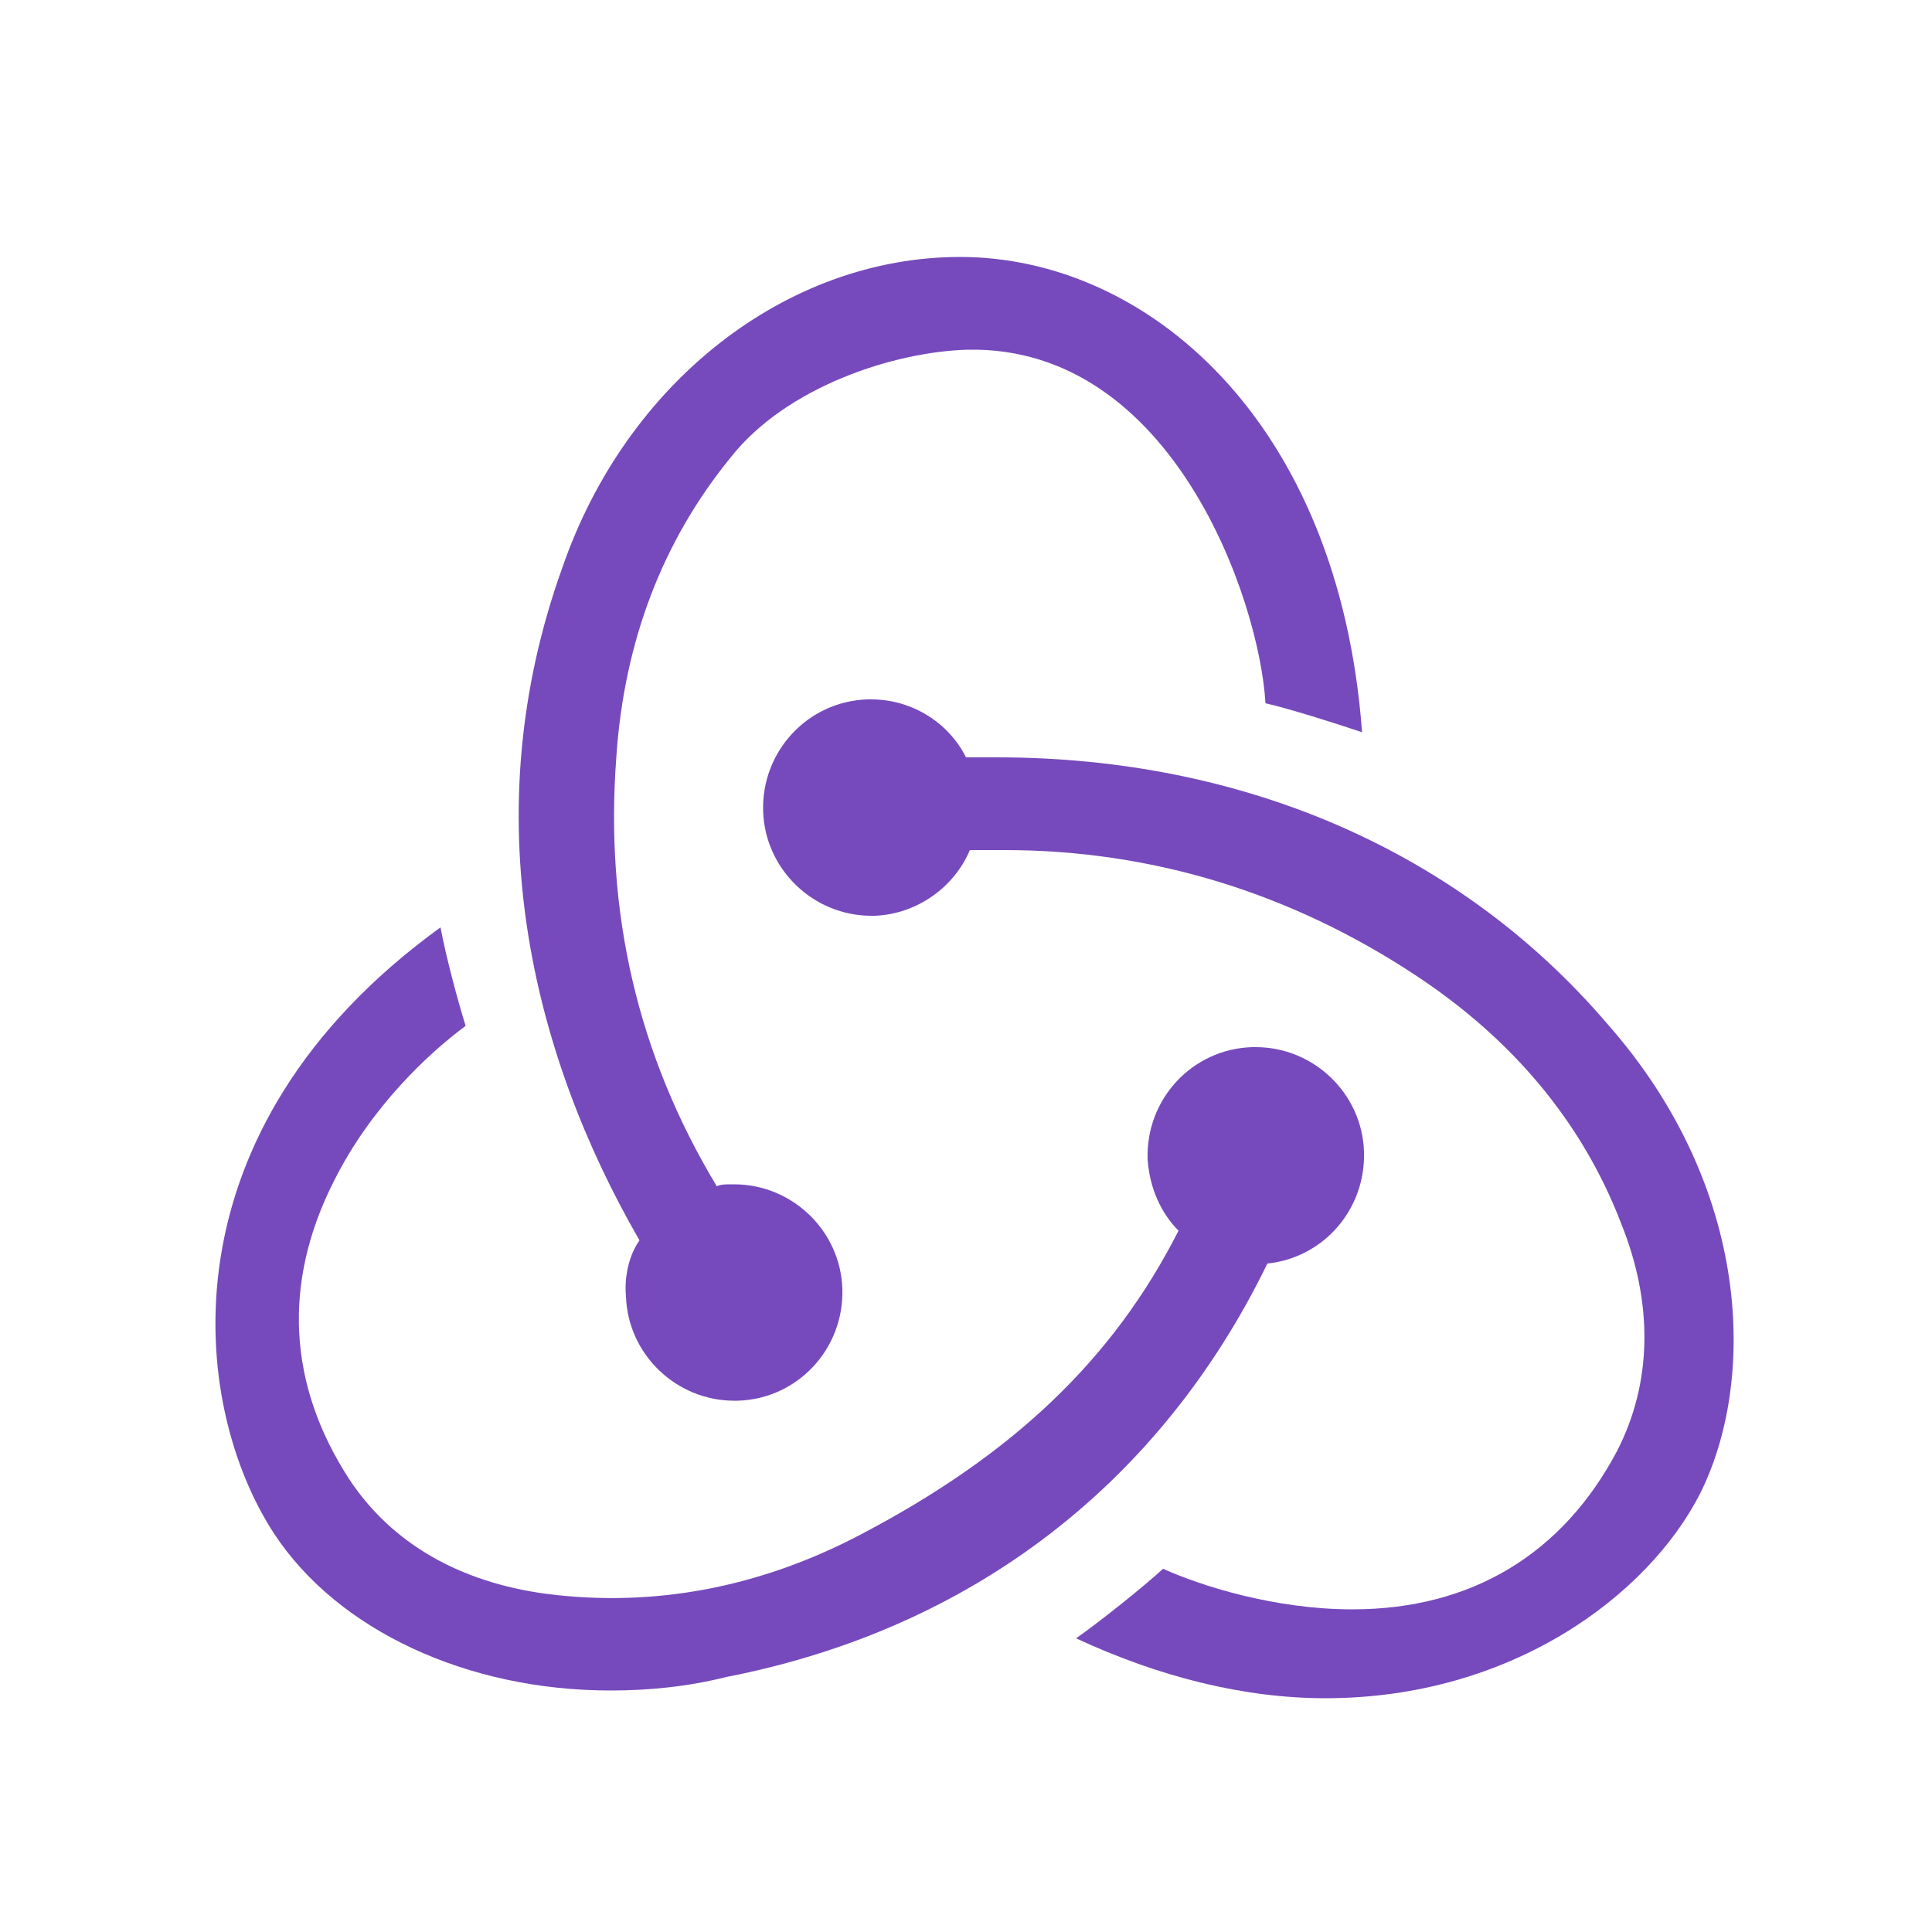
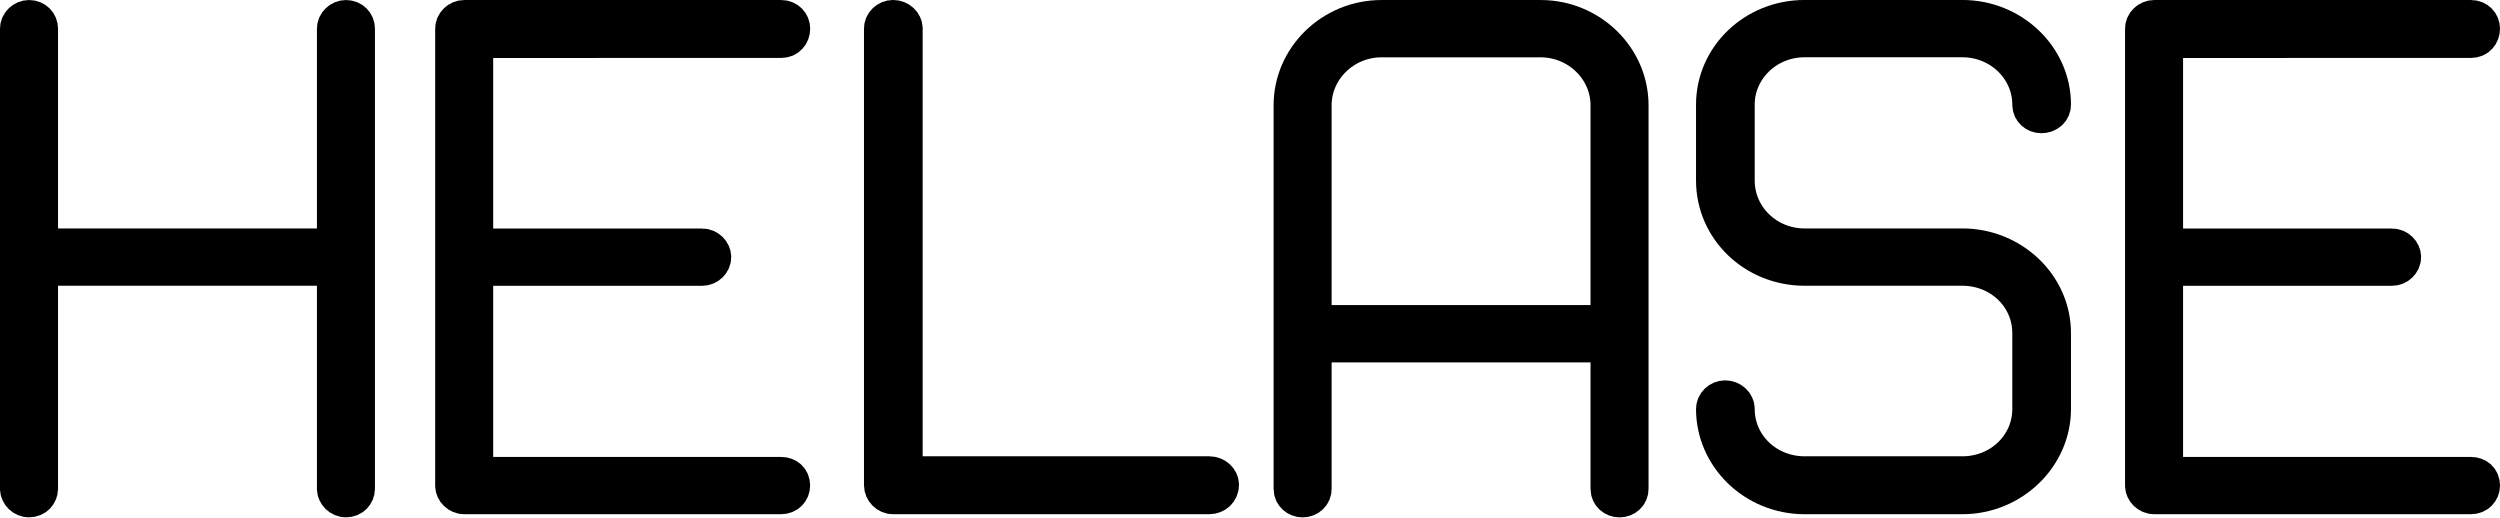
- <svg xmlns="http://www.w3.org/2000/svg" viewBox="0 0 100 100" width="100" height="100">
-   <g fill="#764ABC">
-     <path d="M65.6 65.4c2.9-.3 5.1-2.8 5-5.8-.1-3-2.6-5.4-5.6-5.4h-.2c-3.1.1-5.5 2.7-5.4 5.8.1 1.5.7 2.8 1.6 3.7-3.4 6.7-8.6 11.6-16.4 15.7-5.3 2.8-10.8 3.8-16.3 3.1-4.5-.6-8-2.6-10.2-5.9-3.2-4.9-3.5-10.2-.8-15.5 1.9-3.8 4.9-6.6 6.8-8-.4-1.3-1-3.5-1.3-5.1-14.5 10.5-13 24.7-8.6 31.4 3.3 5 10 8.1 17.4 8.1 2 0 4-.2 6-.7 12.8-2.5 22.5-10.1 28-21.4z" class="svg-elem-1" />
-     <path d="M83.2 53c-7.6-8.9-18.8-13.8-31.6-13.8H50c-.9-1.8-2.8-3-4.9-3h-.2c-3.1.1-5.5 2.7-5.4 5.8.1 3 2.6 5.4 5.6 5.4h.2c2.2-.1 4.1-1.5 4.9-3.4H52c7.6 0 14.8 2.2 21.3 6.5 5 3.3 8.6 7.6 10.6 12.8 1.7 4.2 1.6 8.3-.2 11.8-2.8 5.3-7.5 8.2-13.7 8.2-4 0-7.8-1.2-9.8-2.1-1.1 1-3.1 2.6-4.5 3.6 4.3 2 8.7 3.1 12.9 3.1 9.6 0 16.7-5.3 19.4-10.6 2.9-5.8 2.7-15.8-4.8-24.3z" class="svg-elem-2" />
-     <path d="M32.4 67.1c.1 3 2.6 5.4 5.6 5.4h.2c3.1-.1 5.5-2.7 5.4-5.8-.1-3-2.6-5.4-5.6-5.4h-.2c-.2 0-.5 0-.7.1-4.1-6.8-5.8-14.2-5.2-22.2.4-6 2.4-11.2 5.9-15.5 2.9-3.7 8.5-5.5 12.3-5.6 10.6-.2 15.1 13 15.4 18.3 1.3.3 3.5 1 5 1.5-1.2-16.2-11.2-24.6-20.8-24.6-9 0-17.3 6.5-20.6 16.1-4.6 12.8-1.6 25.1 4 34.8-.5.7-.8 1.8-.7 2.9z" class="svg-elem-3" />
+ <svg xmlns="http://www.w3.org/2000/svg" id="svg6860" version="1.1" viewBox="0 0 45.499 9.416" height="9.416mm" width="45.499mm">
+   <defs id="defs6854">
+     <marker orient="auto" refY="0" refX="0" id="marker3563" style="overflow:visible">
+       <path id="path3561" d="M 0,0 5,-5 -12.5,0 5,5 Z" style="fill:#000000;fill-opacity:1;fill-rule:evenodd;stroke:#000000;stroke-width:1pt;stroke-opacity:1" transform="matrix(0.2,0,0,0.2,1.2,0)" />
+     </marker>
+     <marker orient="auto" refY="0" refX="0" id="marker3553" style="overflow:visible">
+       <path id="path3551" d="M 0,0 5,-5 -12.5,0 5,5 Z" style="fill:#000000;fill-opacity:1;fill-rule:evenodd;stroke:#000000;stroke-width:1pt;stroke-opacity:1" transform="matrix(0.2,0,0,0.2,1.2,0)" />
+     </marker>
+     <marker orient="auto" refY="0" refX="0" id="marker3543" style="overflow:visible">
+       <path id="path3541" d="M 0,0 5,-5 -12.5,0 5,5 Z" style="fill:#000000;fill-opacity:1;fill-rule:evenodd;stroke:#000000;stroke-width:1pt;stroke-opacity:1" transform="matrix(0.2,0,0,0.2,1.2,0)" />
+     </marker>
+     <marker orient="auto" refY="0" refX="0" id="marker3533" style="overflow:visible">
+       <path id="path3531" d="M 0,0 5,-5 -12.5,0 5,5 Z" style="fill:#000000;fill-opacity:1;fill-rule:evenodd;stroke:#000000;stroke-width:1pt;stroke-opacity:1" transform="matrix(0.2,0,0,0.2,1.2,0)" />
+     </marker>
+     <marker orient="auto" refY="0" refX="0" id="marker3523" style="overflow:visible">
+       <path id="path3521" d="M 0,0 5,-5 -12.5,0 5,5 Z" style="fill:#000000;fill-opacity:1;fill-rule:evenodd;stroke:#000000;stroke-width:1pt;stroke-opacity:1" transform="matrix(0.2,0,0,0.2,1.2,0)" />
+     </marker>
+     <marker orient="auto" refY="0" refX="0" id="marker3513" style="overflow:visible">
+       <path id="path3511" d="M 0,0 5,-5 -12.5,0 5,5 Z" style="fill:#000000;fill-opacity:1;fill-rule:evenodd;stroke:#000000;stroke-width:1pt;stroke-opacity:1" transform="matrix(0.2,0,0,0.2,1.2,0)" />
+     </marker>
+     <marker orient="auto" refY="0" refX="0" id="marker3503" style="overflow:visible">
+       <path id="path3501" d="M 0,0 5,-5 -12.5,0 5,5 Z" style="fill:#000000;fill-opacity:1;fill-rule:evenodd;stroke:#000000;stroke-width:1pt;stroke-opacity:1" transform="matrix(0.2,0,0,0.2,1.2,0)" />
+     </marker>
+     <marker style="overflow:visible" id="marker2847" refX="0" refY="0" orient="auto">
+       <path transform="matrix(0.2,0,0,0.2,1.2,0)" style="fill:#000000;fill-opacity:1;fill-rule:evenodd;stroke:#000000;stroke-width:1pt;stroke-opacity:1" d="M 0,0 5,-5 -12.5,0 5,5 Z" id="path2845" />
+     </marker>
+     <marker style="overflow:visible" id="marker2837" refX="0" refY="0" orient="auto">
+       <path transform="matrix(0.2,0,0,0.2,1.2,0)" style="fill:#000000;fill-opacity:1;fill-rule:evenodd;stroke:#000000;stroke-width:1pt;stroke-opacity:1" d="M 0,0 5,-5 -12.5,0 5,5 Z" id="path2835" />
+     </marker>
+     <marker style="overflow:visible" id="marker2827" refX="0" refY="0" orient="auto">
+       <path transform="matrix(0.2,0,0,0.2,1.2,0)" style="fill:#000000;fill-opacity:1;fill-rule:evenodd;stroke:#000000;stroke-width:1pt;stroke-opacity:1" d="M 0,0 5,-5 -12.5,0 5,5 Z" id="path2825" />
+     </marker>
+     <marker style="overflow:visible" id="marker2817" refX="0" refY="0" orient="auto">
+       <path transform="matrix(0.2,0,0,0.2,1.2,0)" style="fill:#000000;fill-opacity:1;fill-rule:evenodd;stroke:#000000;stroke-width:1pt;stroke-opacity:1" d="M 0,0 5,-5 -12.5,0 5,5 Z" id="path2815" />
+     </marker>
+     <marker style="overflow:visible" id="marker2807" refX="0" refY="0" orient="auto">
+       <path transform="matrix(0.2,0,0,0.2,1.2,0)" style="fill:#000000;fill-opacity:1;fill-rule:evenodd;stroke:#000000;stroke-width:1pt;stroke-opacity:1" d="M 0,0 5,-5 -12.5,0 5,5 Z" id="path2805" />
+     </marker>
+     <marker orient="auto" refY="0" refX="0" id="marker2241" style="overflow:visible">
+       <path id="path2239" d="M 0,0 5,-5 -12.5,0 5,5 Z" style="fill:#000000;fill-opacity:1;fill-rule:evenodd;stroke:#000000;stroke-width:1pt;stroke-opacity:1" transform="matrix(0.2,0,0,0.2,1.2,0)" />
+     </marker>
+     <marker orient="auto" refY="0" refX="0" id="marker2231" style="overflow:visible">
+       <path id="path2229" d="M 0,0 5,-5 -12.5,0 5,5 Z" style="fill:#000000;fill-opacity:1;fill-rule:evenodd;stroke:#000000;stroke-width:1pt;stroke-opacity:1" transform="matrix(0.2,0,0,0.2,1.2,0)" />
+     </marker>
+     <marker orient="auto" refY="0" refX="0" id="marker2221" style="overflow:visible">
+       <path id="path2219" d="M 0,0 5,-5 -12.5,0 5,5 Z" style="fill:#000000;fill-opacity:1;fill-rule:evenodd;stroke:#000000;stroke-width:1pt;stroke-opacity:1" transform="matrix(0.2,0,0,0.2,1.2,0)" />
+     </marker>
+     <marker orient="auto" refY="0" refX="0" id="marker2211" style="overflow:visible">
+       <path id="path2209" d="M 0,0 5,-5 -12.5,0 5,5 Z" style="fill:#000000;fill-opacity:1;fill-rule:evenodd;stroke:#000000;stroke-width:1pt;stroke-opacity:1" transform="matrix(0.2,0,0,0.2,1.2,0)" />
+     </marker>
+     <marker orient="auto" refY="0" refX="0" id="marker2201" style="overflow:visible">
+       <path id="path2199" d="M 0,0 5,-5 -12.5,0 5,5 Z" style="fill:#000000;fill-opacity:1;fill-rule:evenodd;stroke:#000000;stroke-width:1pt;stroke-opacity:1" transform="matrix(0.2,0,0,0.2,1.2,0)" />
+     </marker>
+     <marker orient="auto" refY="0" refX="0" id="marker1931" style="overflow:visible">
+       <path id="path1929" style="fill:#000000;fill-opacity:1;fill-rule:evenodd;stroke:#000000;stroke-width:0.625;stroke-linejoin:round;stroke-opacity:1" d="M 8.719,4.034 -2.207,0.016 8.719,-4.002 c -1.745,2.372 -1.735,5.617 -6e-7,8.035 z" transform="scale(0.6)" />
+     </marker>
+     <marker orient="auto" refY="0" refX="0" id="marker1921" style="overflow:visible">
+       <path id="path1919" style="fill:#000000;fill-opacity:1;fill-rule:evenodd;stroke:#000000;stroke-width:0.625;stroke-linejoin:round;stroke-opacity:1" d="M 8.719,4.034 -2.207,0.016 8.719,-4.002 c -1.745,2.372 -1.735,5.617 -6e-7,8.035 z" transform="scale(0.6)" />
+     </marker>
+     <marker orient="auto" refY="0" refX="0" id="marker1911" style="overflow:visible">
+       <path id="path1909" style="fill:#000000;fill-opacity:1;fill-rule:evenodd;stroke:#000000;stroke-width:0.625;stroke-linejoin:round;stroke-opacity:1" d="M 8.719,4.034 -2.207,0.016 8.719,-4.002 c -1.745,2.372 -1.735,5.617 -6e-7,8.035 z" transform="scale(0.6)" />
+     </marker>
+     <marker orient="auto" refY="0" refX="0" id="marker1901" style="overflow:visible">
+       <path id="path1899" style="fill:#000000;fill-opacity:1;fill-rule:evenodd;stroke:#000000;stroke-width:0.625;stroke-linejoin:round;stroke-opacity:1" d="M 8.719,4.034 -2.207,0.016 8.719,-4.002 c -1.745,2.372 -1.735,5.617 -6e-7,8.035 z" transform="scale(0.6)" />
+     </marker>
+     <marker orient="auto" refY="0" refX="0" id="marker1891" style="overflow:visible">
+       <path id="path1889" style="fill:#000000;fill-opacity:1;fill-rule:evenodd;stroke:#000000;stroke-width:0.625;stroke-linejoin:round;stroke-opacity:1" d="M 8.719,4.034 -2.207,0.016 8.719,-4.002 c -1.745,2.372 -1.735,5.617 -6e-7,8.035 z" transform="scale(0.6)" />
+     </marker>
+     <marker orient="auto" refY="0" refX="0" id="marker1881" style="overflow:visible">
+       <path id="path1879" style="fill:#000000;fill-opacity:1;fill-rule:evenodd;stroke:#000000;stroke-width:0.625;stroke-linejoin:round;stroke-opacity:1" d="M 8.719,4.034 -2.207,0.016 8.719,-4.002 c -1.745,2.372 -1.735,5.617 -6e-7,8.035 z" transform="scale(0.6)" />
+     </marker>
+     <marker orient="auto" refY="0" refX="0" id="marker1503" style="overflow:visible">
+       <g style="fill:#000000;fill-opacity:1;stroke:#000000;stroke-opacity:1" id="g1501" transform="scale(-1.2)">
+         <path id="path1489" d="M -3.805,-3.959 0.544,0" style="fill:#000000;fill-opacity:1;fill-rule:evenodd;stroke:#000000;stroke-width:0.8;stroke-linecap:round;stroke-opacity:1" />
+         <path id="path1491" d="M -1.287,-3.959 3.062,0" style="fill:#000000;fill-opacity:1;fill-rule:evenodd;stroke:#000000;stroke-width:0.8;stroke-linecap:round;stroke-opacity:1" />
+         <path id="path1493" d="M 1.305,-3.959 5.654,0" style="fill:#000000;fill-opacity:1;fill-rule:evenodd;stroke:#000000;stroke-width:0.8;stroke-linecap:round;stroke-opacity:1" />
+         <path id="path1495" d="M -3.805,4.178 0.544,0.22" style="fill:#000000;fill-opacity:1;fill-rule:evenodd;stroke:#000000;stroke-width:0.8;stroke-linecap:round;stroke-opacity:1" />
+         <path id="path1497" d="M -1.287,4.178 3.062,0.22" style="fill:#000000;fill-opacity:1;fill-rule:evenodd;stroke:#000000;stroke-width:0.8;stroke-linecap:round;stroke-opacity:1" />
+         <path id="path1499" d="M 1.305,4.178 5.654,0.22" style="fill:#000000;fill-opacity:1;fill-rule:evenodd;stroke:#000000;stroke-width:0.8;stroke-linecap:round;stroke-opacity:1" />
+       </g>
+     </marker>
+     <marker orient="auto" refY="0" refX="0" id="marker1463" style="overflow:visible">
+       <g style="fill:#000000;fill-opacity:1;stroke:#000000;stroke-opacity:1" id="g1461" transform="scale(-1.2)">
+         <path id="path1449" d="M -3.805,-3.959 0.544,0" style="fill:#000000;fill-opacity:1;fill-rule:evenodd;stroke:#000000;stroke-width:0.8;stroke-linecap:round;stroke-opacity:1" />
+         <path id="path1451" d="M -1.287,-3.959 3.062,0" style="fill:#000000;fill-opacity:1;fill-rule:evenodd;stroke:#000000;stroke-width:0.8;stroke-linecap:round;stroke-opacity:1" />
+         <path id="path1453" d="M 1.305,-3.959 5.654,0" style="fill:#000000;fill-opacity:1;fill-rule:evenodd;stroke:#000000;stroke-width:0.8;stroke-linecap:round;stroke-opacity:1" />
+         <path id="path1455" d="M -3.805,4.178 0.544,0.22" style="fill:#000000;fill-opacity:1;fill-rule:evenodd;stroke:#000000;stroke-width:0.8;stroke-linecap:round;stroke-opacity:1" />
+         <path id="path1457" d="M -1.287,4.178 3.062,0.22" style="fill:#000000;fill-opacity:1;fill-rule:evenodd;stroke:#000000;stroke-width:0.8;stroke-linecap:round;stroke-opacity:1" />
+         <path id="path1459" d="M 1.305,4.178 5.654,0.22" style="fill:#000000;fill-opacity:1;fill-rule:evenodd;stroke:#000000;stroke-width:0.8;stroke-linecap:round;stroke-opacity:1" />
+       </g>
+     </marker>
+     <marker orient="auto" refY="0" refX="0" id="marker1423" style="overflow:visible">
+       <g style="fill:#000000;fill-opacity:1;stroke:#000000;stroke-opacity:1" id="g1421" transform="scale(-1.2)">
+         <path id="path1409" d="M -3.805,-3.959 0.544,0" style="fill:#000000;fill-opacity:1;fill-rule:evenodd;stroke:#000000;stroke-width:0.8;stroke-linecap:round;stroke-opacity:1" />
+         <path id="path1411" d="M -1.287,-3.959 3.062,0" style="fill:#000000;fill-opacity:1;fill-rule:evenodd;stroke:#000000;stroke-width:0.8;stroke-linecap:round;stroke-opacity:1" />
+         <path id="path1413" d="M 1.305,-3.959 5.654,0" style="fill:#000000;fill-opacity:1;fill-rule:evenodd;stroke:#000000;stroke-width:0.8;stroke-linecap:round;stroke-opacity:1" />
+         <path id="path1415" d="M -3.805,4.178 0.544,0.22" style="fill:#000000;fill-opacity:1;fill-rule:evenodd;stroke:#000000;stroke-width:0.8;stroke-linecap:round;stroke-opacity:1" />
+         <path id="path1417" d="M -1.287,4.178 3.062,0.22" style="fill:#000000;fill-opacity:1;fill-rule:evenodd;stroke:#000000;stroke-width:0.8;stroke-linecap:round;stroke-opacity:1" />
+         <path id="path1419" d="M 1.305,4.178 5.654,0.22" style="fill:#000000;fill-opacity:1;fill-rule:evenodd;stroke:#000000;stroke-width:0.8;stroke-linecap:round;stroke-opacity:1" />
+       </g>
+     </marker>
+     <marker orient="auto" refY="0" refX="0" id="marker1383" style="overflow:visible">
+       <g style="fill:#000000;fill-opacity:1;stroke:#000000;stroke-opacity:1" id="g1381" transform="scale(-1.2)">
+         <path id="path1369" d="M -3.805,-3.959 0.544,0" style="fill:#000000;fill-opacity:1;fill-rule:evenodd;stroke:#000000;stroke-width:0.8;stroke-linecap:round;stroke-opacity:1" />
+         <path id="path1371" d="M -1.287,-3.959 3.062,0" style="fill:#000000;fill-opacity:1;fill-rule:evenodd;stroke:#000000;stroke-width:0.8;stroke-linecap:round;stroke-opacity:1" />
+         <path id="path1373" d="M 1.305,-3.959 5.654,0" style="fill:#000000;fill-opacity:1;fill-rule:evenodd;stroke:#000000;stroke-width:0.8;stroke-linecap:round;stroke-opacity:1" />
+         <path id="path1375" d="M -3.805,4.178 0.544,0.22" style="fill:#000000;fill-opacity:1;fill-rule:evenodd;stroke:#000000;stroke-width:0.8;stroke-linecap:round;stroke-opacity:1" />
+         <path id="path1377" d="M -1.287,4.178 3.062,0.22" style="fill:#000000;fill-opacity:1;fill-rule:evenodd;stroke:#000000;stroke-width:0.8;stroke-linecap:round;stroke-opacity:1" />
+         <path id="path1379" d="M 1.305,4.178 5.654,0.22" style="fill:#000000;fill-opacity:1;fill-rule:evenodd;stroke:#000000;stroke-width:0.8;stroke-linecap:round;stroke-opacity:1" />
+       </g>
+     </marker>
+     <marker orient="auto" refY="0" refX="0" id="marker1343" style="overflow:visible">
+       <g style="fill:#000000;fill-opacity:1;stroke:#000000;stroke-opacity:1" id="g1341" transform="scale(-1.2)">
+         <path id="path1329" d="M -3.805,-3.959 0.544,0" style="fill:#000000;fill-opacity:1;fill-rule:evenodd;stroke:#000000;stroke-width:0.8;stroke-linecap:round;stroke-opacity:1" />
+         <path id="path1331" d="M -1.287,-3.959 3.062,0" style="fill:#000000;fill-opacity:1;fill-rule:evenodd;stroke:#000000;stroke-width:0.8;stroke-linecap:round;stroke-opacity:1" />
+         <path id="path1333" d="M 1.305,-3.959 5.654,0" style="fill:#000000;fill-opacity:1;fill-rule:evenodd;stroke:#000000;stroke-width:0.8;stroke-linecap:round;stroke-opacity:1" />
+         <path id="path1335" d="M -3.805,4.178 0.544,0.22" style="fill:#000000;fill-opacity:1;fill-rule:evenodd;stroke:#000000;stroke-width:0.8;stroke-linecap:round;stroke-opacity:1" />
+         <path id="path1337" d="M -1.287,4.178 3.062,0.22" style="fill:#000000;fill-opacity:1;fill-rule:evenodd;stroke:#000000;stroke-width:0.8;stroke-linecap:round;stroke-opacity:1" />
+         <path id="path1339" d="M 1.305,4.178 5.654,0.22" style="fill:#000000;fill-opacity:1;fill-rule:evenodd;stroke:#000000;stroke-width:0.8;stroke-linecap:round;stroke-opacity:1" />
+       </g>
+     </marker>
+     <marker orient="auto" refY="0" refX="0" id="marker1303" style="overflow:visible">
+       <g style="fill:#000000;fill-opacity:1;stroke:#000000;stroke-opacity:1" id="g1301" transform="scale(-1.2)">
+         <path id="path1289" d="M -3.805,-3.959 0.544,0" style="fill:#000000;fill-opacity:1;fill-rule:evenodd;stroke:#000000;stroke-width:0.8;stroke-linecap:round;stroke-opacity:1" />
+         <path id="path1291" d="M -1.287,-3.959 3.062,0" style="fill:#000000;fill-opacity:1;fill-rule:evenodd;stroke:#000000;stroke-width:0.8;stroke-linecap:round;stroke-opacity:1" />
+         <path id="path1293" d="M 1.305,-3.959 5.654,0" style="fill:#000000;fill-opacity:1;fill-rule:evenodd;stroke:#000000;stroke-width:0.8;stroke-linecap:round;stroke-opacity:1" />
+         <path id="path1295" d="M -3.805,4.178 0.544,0.22" style="fill:#000000;fill-opacity:1;fill-rule:evenodd;stroke:#000000;stroke-width:0.8;stroke-linecap:round;stroke-opacity:1" />
+         <path id="path1297" d="M -1.287,4.178 3.062,0.22" style="fill:#000000;fill-opacity:1;fill-rule:evenodd;stroke:#000000;stroke-width:0.8;stroke-linecap:round;stroke-opacity:1" />
+         <path id="path1299" d="M 1.305,4.178 5.654,0.22" style="fill:#000000;fill-opacity:1;fill-rule:evenodd;stroke:#000000;stroke-width:0.8;stroke-linecap:round;stroke-opacity:1" />
+       </g>
+     </marker>
+     <marker orient="auto" refY="0" refX="0" id="marker1195" style="overflow:visible">
+       <path id="path1193" d="M 0,0 5,-5 -12.5,0 5,5 Z" style="fill:#000000;fill-opacity:1;fill-rule:evenodd;stroke:#000000;stroke-width:1pt;stroke-opacity:1" transform="matrix(-0.8,0,0,-0.8,-10,0)" />
+     </marker>
+     <marker orient="auto" refY="0" refX="0" id="marker1185" style="overflow:visible">
+       <path id="path1183" d="M 0,0 5,-5 -12.5,0 5,5 Z" style="fill:#000000;fill-opacity:1;fill-rule:evenodd;stroke:#000000;stroke-width:1pt;stroke-opacity:1" transform="matrix(-0.8,0,0,-0.8,-10,0)" />
+     </marker>
+     <marker orient="auto" refY="0" refX="0" id="marker1175" style="overflow:visible">
+       <path id="path1173" d="M 0,0 5,-5 -12.5,0 5,5 Z" style="fill:#000000;fill-opacity:1;fill-rule:evenodd;stroke:#000000;stroke-width:1pt;stroke-opacity:1" transform="matrix(-0.8,0,0,-0.8,-10,0)" />
+     </marker>
+     <marker orient="auto" refY="0" refX="0" id="marker1165" style="overflow:visible">
+       <path id="path1163" d="M 0,0 5,-5 -12.5,0 5,5 Z" style="fill:#000000;fill-opacity:1;fill-rule:evenodd;stroke:#000000;stroke-width:1pt;stroke-opacity:1" transform="matrix(-0.8,0,0,-0.8,-10,0)" />
+     </marker>
+     <marker orient="auto" refY="0" refX="0" id="marker1155" style="overflow:visible">
+       <path id="path1153" d="M 0,0 5,-5 -12.5,0 5,5 Z" style="fill:#000000;fill-opacity:1;fill-rule:evenodd;stroke:#000000;stroke-width:1pt;stroke-opacity:1" transform="matrix(-0.8,0,0,-0.8,-10,0)" />
+     </marker>
+     <marker orient="auto" refY="0" refX="0" id="marker1145" style="overflow:visible">
+       <path id="path1143" d="M 0,0 5,-5 -12.5,0 5,5 Z" style="fill:#000000;fill-opacity:1;fill-rule:evenodd;stroke:#000000;stroke-width:1pt;stroke-opacity:1" transform="matrix(-0.8,0,0,-0.8,-10,0)" />
+     </marker>
+   </defs>
+   <g id="layer1" transform="translate(-0.15,-17.12161)">
+     <path id="path865" style="font-style:normal;font-variant:normal;font-weight:300;font-stretch:normal;font-size:20.882px;line-height:1.25;font-family:Infynyte;-inkscape-font-specification:'Infynyte Light';text-align:center;letter-spacing:1.087px;text-anchor:middle;stroke:#000000;stroke-width:0.7;stroke-linecap:round;stroke-miterlimit:4;stroke-dasharray:none" d="m 6.446,17.472 c -0.095,0 -0.178,0.08 -0.178,0.171 v 3.987 H 0.856 v -3.987 c 0,-0.091 -0.071,-0.171 -0.178,-0.171 C 0.583,17.472 0.5,17.552 0.5,17.643 v 8.373 c 0,0.091 0.083,0.171 0.178,0.171 0.107,0 0.178,-0.08 0.178,-0.171 V 21.972 H 6.268 v 4.044 c 0,0.091 0.083,0.171 0.178,0.171 0.107,0 0.178,-0.08 0.178,-0.171 v -8.373 c 0,-0.091 -0.071,-0.171 -0.178,-0.171 z" />
+     <path id="path867" style="font-style:normal;font-variant:normal;font-weight:300;font-stretch:normal;font-size:20.882px;line-height:1.25;font-family:Infynyte;-inkscape-font-specification:'Infynyte Light';text-align:center;letter-spacing:1.087px;text-anchor:middle;stroke:#000000;stroke-width:0.7;stroke-linecap:round;stroke-miterlimit:4;stroke-dasharray:none" d="m 14.367,17.826 c 0.107,0 0.178,-0.08 0.178,-0.183 0,-0.091 -0.071,-0.171 -0.178,-0.171 H 8.598 c -0.095,0 -0.178,0.08 -0.178,0.171 v 8.316 c 0,0.091 0.083,0.171 0.178,0.171 h 5.768 c 0.107,0 0.178,-0.08 0.178,-0.171 0,-0.103 -0.071,-0.171 -0.178,-0.171 H 8.776 v -3.815 h 4.154 c 0.095,0 0.178,-0.08 0.178,-0.171 0,-0.091 -0.083,-0.171 -0.178,-0.171 H 8.776 v -3.804 z" />
+     <path id="path869" style="font-style:normal;font-variant:normal;font-weight:300;font-stretch:normal;font-size:20.882px;line-height:1.25;font-family:Infynyte;-inkscape-font-specification:'Infynyte Light';text-align:center;letter-spacing:1.087px;text-anchor:middle;stroke:#000000;stroke-width:0.7;stroke-linecap:round;stroke-miterlimit:4;stroke-dasharray:none" d="m 22.159,25.776 h -5.567 v -8.134 c 0,-0.091 -0.083,-0.171 -0.19,-0.171 -0.095,0 -0.178,0.08 -0.178,0.171 v 8.305 c 0,0.103 0.083,0.183 0.178,0.183 h 5.757 c 0.107,0 0.19,-0.08 0.19,-0.183 0,-0.091 -0.083,-0.171 -0.19,-0.171 z" />
+     <path id="path871" style="font-style:normal;font-variant:normal;font-weight:300;font-stretch:normal;font-size:20.882px;line-height:1.25;font-family:Infynyte;-inkscape-font-specification:'Infynyte Light';text-align:center;letter-spacing:1.087px;text-anchor:middle;stroke:#000000;stroke-width:0.7;stroke-linecap:round;stroke-miterlimit:4;stroke-dasharray:none" d="m 28.189,17.472 h -2.896 c -0.89,0 -1.614,0.708 -1.614,1.565 v 6.98 c 0,0.103 0.083,0.171 0.178,0.171 0.095,0 0.178,-0.069 0.178,-0.171 v -2.65 h 5.412 v 2.65 c 0,0.103 0.083,0.171 0.178,0.171 0.095,0 0.178,-0.069 0.178,-0.171 v -6.98 c 0,-0.857 -0.724,-1.565 -1.614,-1.565 z m 1.258,5.552 h -5.412 v -3.987 c 0,-0.674 0.57,-1.222 1.258,-1.222 h 2.896 c 0.688,0 1.258,0.548 1.258,1.222 z" />
+     <path id="path873" style="font-style:normal;font-variant:normal;font-weight:300;font-stretch:normal;font-size:20.882px;line-height:1.25;font-family:Infynyte;-inkscape-font-specification:'Infynyte Light';text-align:center;letter-spacing:1.087px;text-anchor:middle;stroke:#000000;stroke-width:0.7;stroke-linecap:round;stroke-miterlimit:4;stroke-dasharray:none" d="m 32.993,17.814 h 2.872 c 0.7,0 1.258,0.548 1.258,1.211 0,0.103 0.083,0.171 0.178,0.171 0.107,0 0.19,-0.069 0.19,-0.171 0,-0.857 -0.736,-1.554 -1.626,-1.554 h -2.872 c -0.902,0 -1.626,0.697 -1.626,1.554 v 1.382 c 0,0.868 0.724,1.565 1.626,1.565 h 2.872 c 0.7,0 1.258,0.537 1.258,1.211 v 1.382 c 0,0.674 -0.558,1.211 -1.258,1.211 h -2.872 c -0.7,0 -1.258,-0.537 -1.258,-1.211 0,-0.091 -0.083,-0.171 -0.19,-0.171 -0.095,0 -0.178,0.08 -0.178,0.171 0,0.857 0.724,1.565 1.626,1.565 h 2.872 c 0.89,0 1.626,-0.708 1.626,-1.565 V 23.183 c 0,-0.857 -0.736,-1.554 -1.626,-1.554 h -2.872 c -0.7,0 -1.258,-0.548 -1.258,-1.222 v -1.382 c 0,-0.663 0.558,-1.211 1.258,-1.211 z" />
+     <path id="path875" style="font-style:normal;font-variant:normal;font-weight:300;font-stretch:normal;font-size:20.882px;line-height:1.25;font-family:Infynyte;-inkscape-font-specification:'Infynyte Light';text-align:center;letter-spacing:1.087px;text-anchor:middle;stroke:#000000;stroke-width:0.7;stroke-linecap:round;stroke-miterlimit:4;stroke-dasharray:none" d="m 45.121,17.826 c 0.107,0 0.178,-0.08 0.178,-0.183 0,-0.091 -0.071,-0.171 -0.178,-0.171 h -5.768 c -0.095,0 -0.178,0.08 -0.178,0.171 v 8.316 c 0,0.091 0.083,0.171 0.178,0.171 h 5.768 c 0.107,0 0.178,-0.08 0.178,-0.171 0,-0.103 -0.071,-0.171 -0.178,-0.171 h -5.59 v -3.815 h 4.154 c 0.095,0 0.178,-0.08 0.178,-0.171 0,-0.091 -0.083,-0.171 -0.178,-0.171 h -4.154 v -3.804 z" />
  </g>
</svg>
